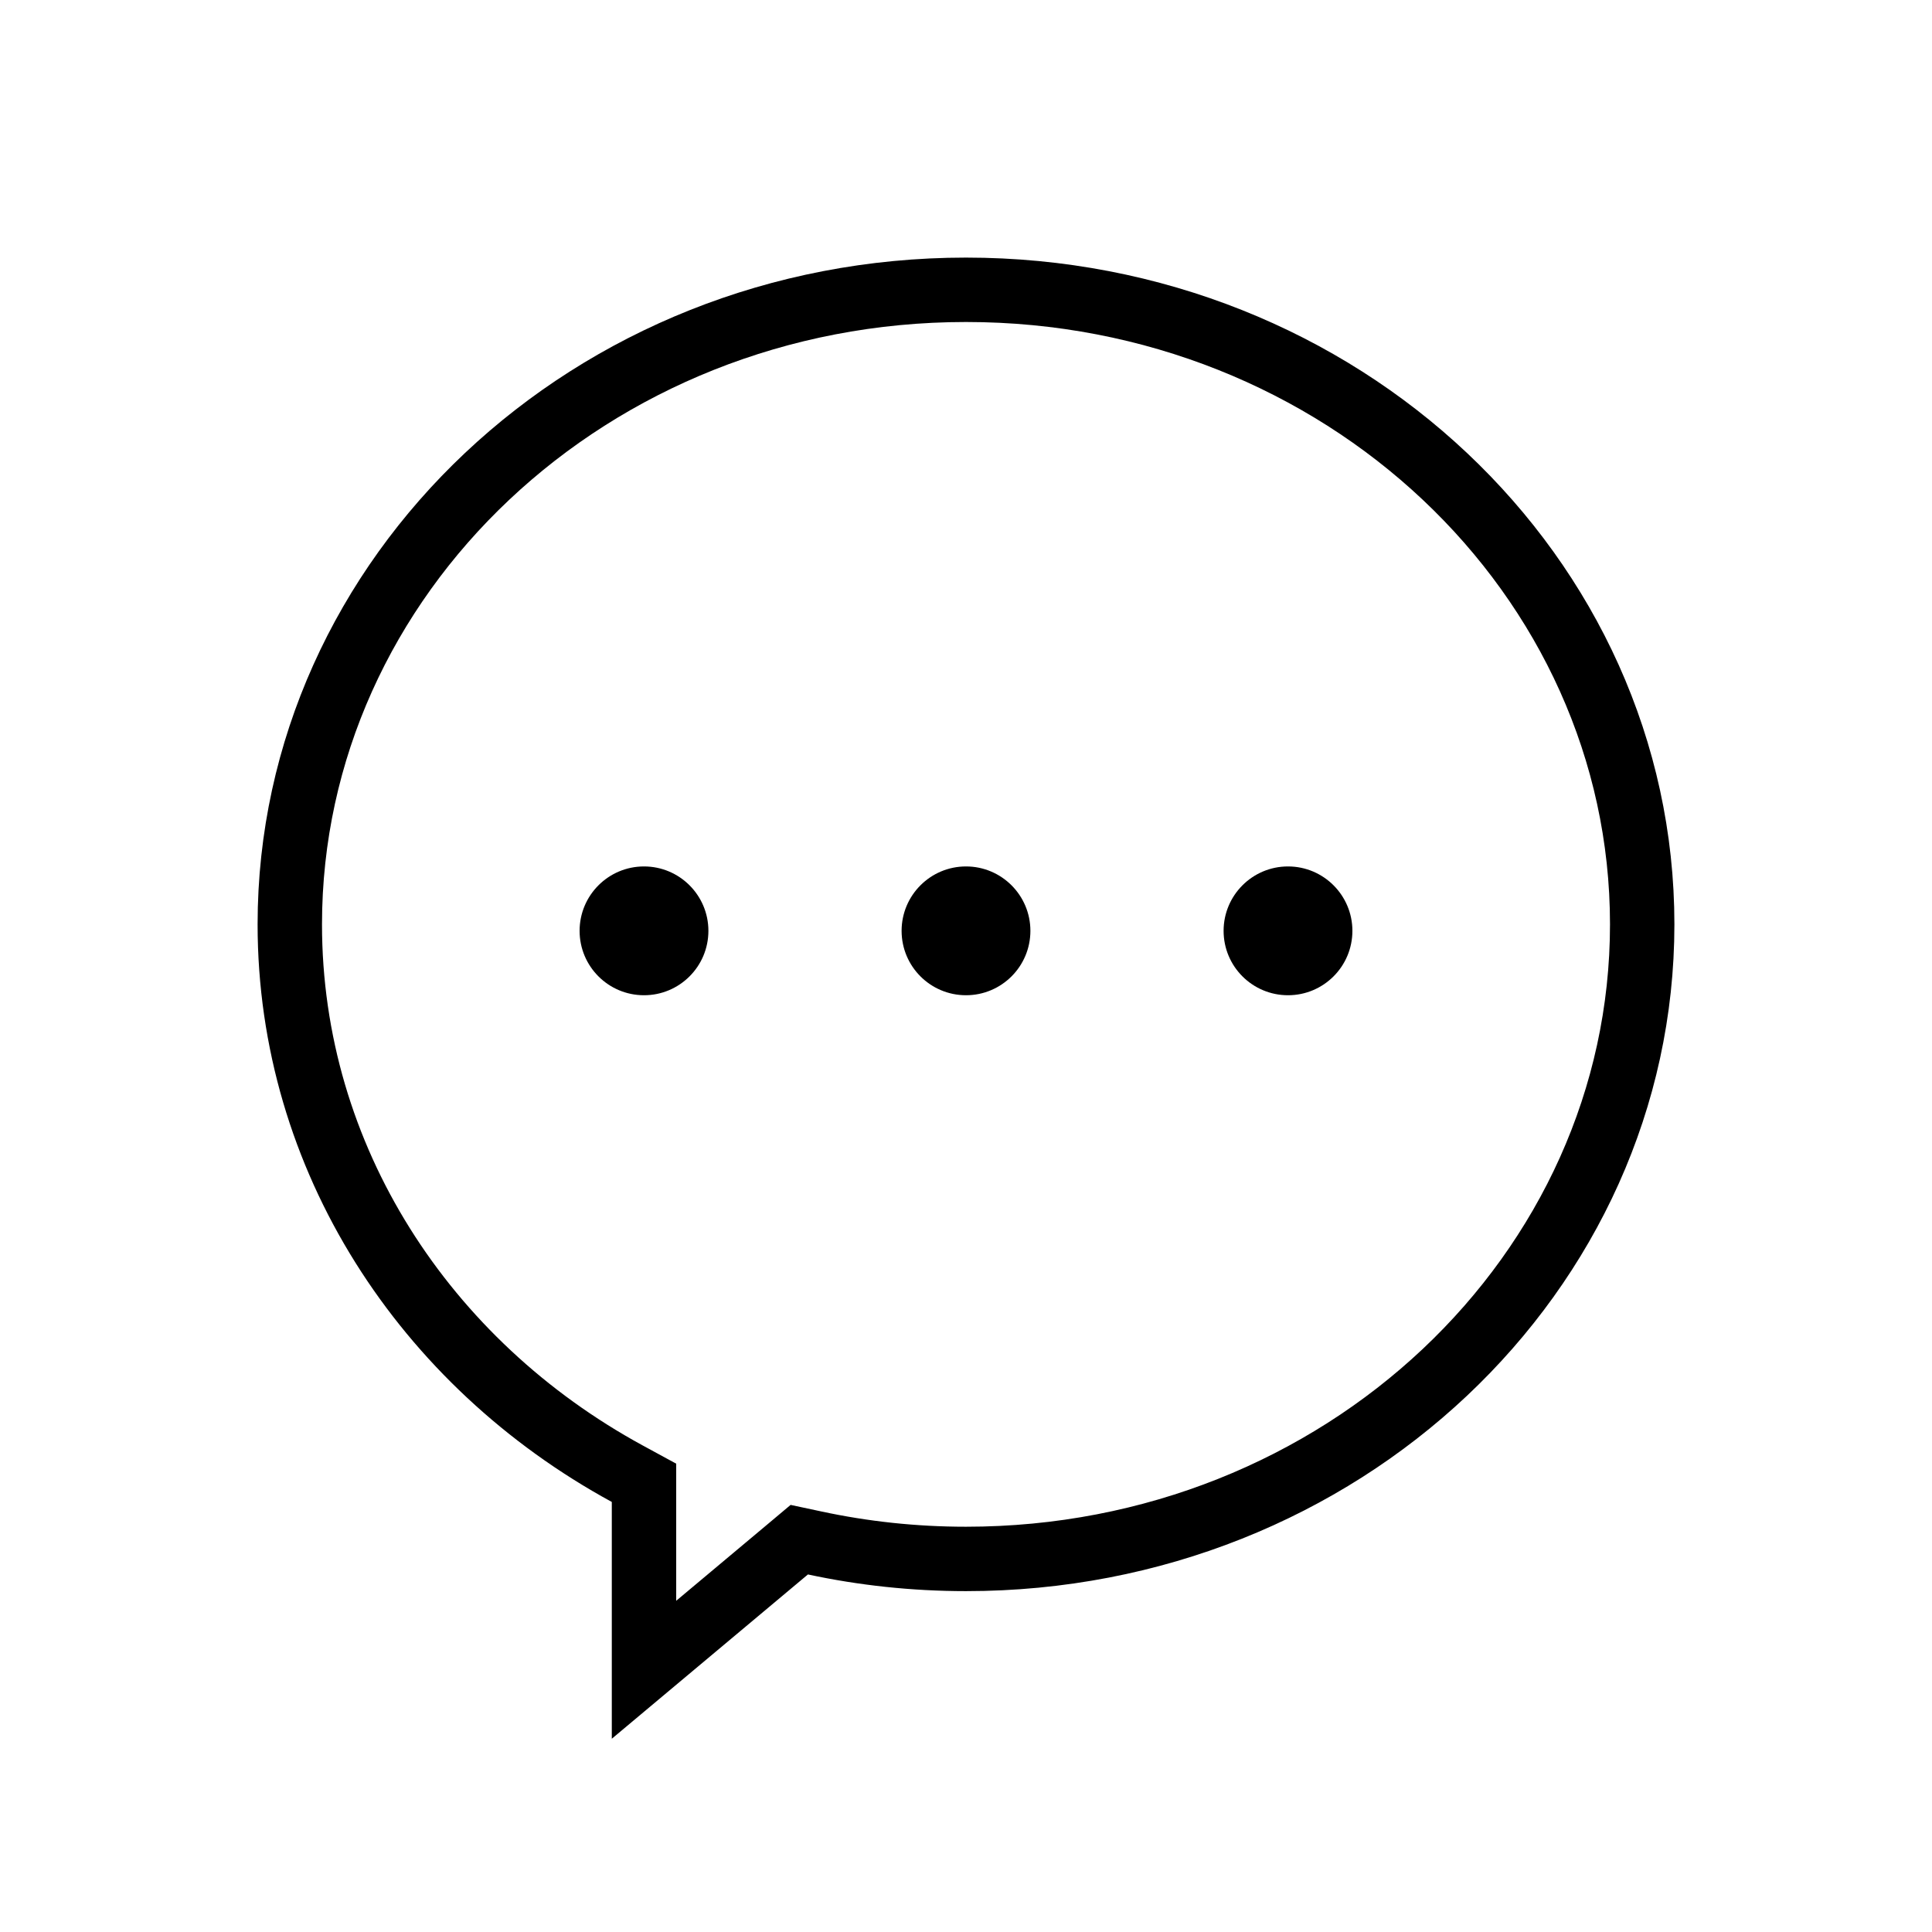
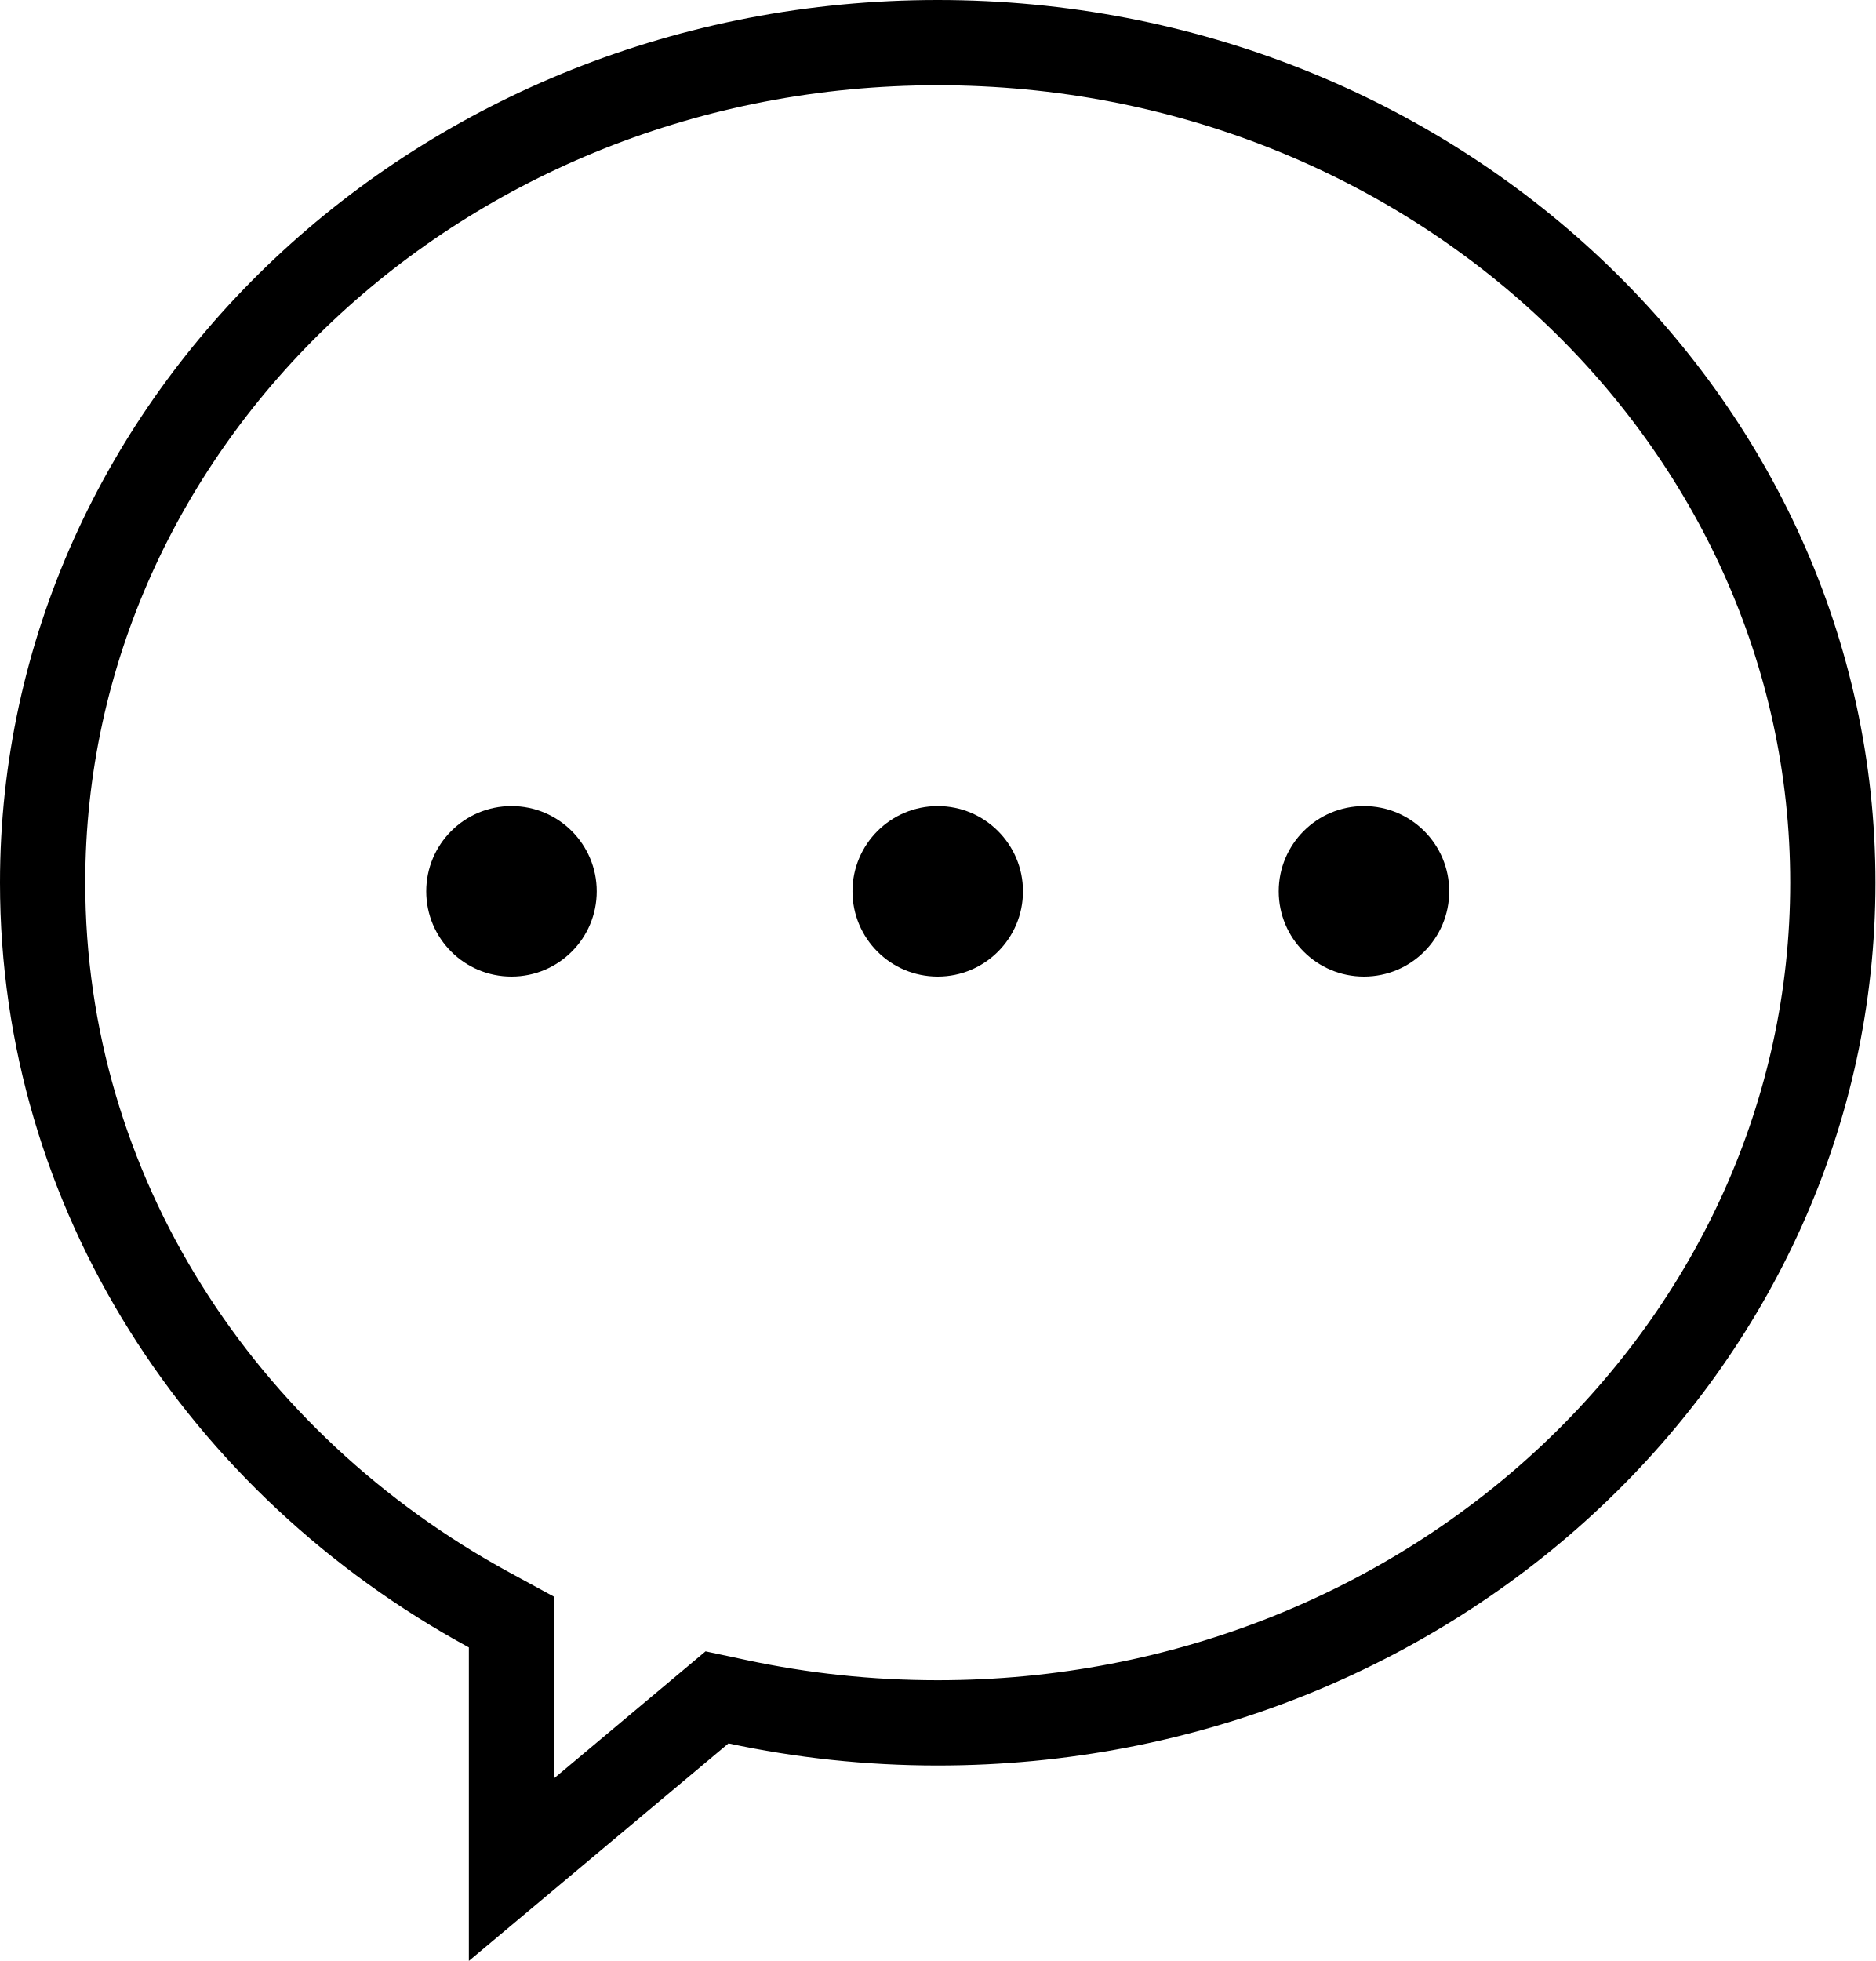
- <svg xmlns="http://www.w3.org/2000/svg" width="30" height="30" viewBox="0 0 30 30" fill="none">
-   <path d="M10 23.322V23.025L9.739 22.883C6.596 21.171 4.5 17.985 4.5 14.353C4.5 8.94 9.172 4.5 15 4.5C20.828 4.5 25.5 8.94 25.5 14.353C25.5 19.767 20.828 24.207 15 24.207C14.191 24.207 13.405 24.121 12.65 23.959L12.411 23.908L12.224 24.065L10 25.928V23.322Z" stroke="black" />
-   <path d="M10 15.454C10.552 15.454 11 15.007 11 14.454C11 13.902 10.552 13.454 10 13.454C9.448 13.454 9 13.902 9 14.454C9 15.007 9.448 15.454 10 15.454Z" fill="black" />
-   <path d="M15 15.454C15.552 15.454 16 15.007 16 14.454C16 13.902 15.552 13.454 15 13.454C14.448 13.454 14 13.902 14 14.454C14 15.007 14.448 15.454 15 15.454Z" fill="black" />
-   <path d="M20 15.454C20.552 15.454 21 15.007 21 14.454C21 13.902 20.552 13.454 20 13.454C19.448 13.454 19 13.902 19 14.454C19 15.007 19.448 15.454 20 15.454Z" fill="black" />
+ <svg xmlns="http://www.w3.org/2000/svg" width="22" height="23" viewBox="0 0 22 23" fill="none">
+   <path d="M6 19.322V19.025L5.739 18.883C2.596 17.171 0.5 13.985 0.5 10.353C0.5 4.94 5.172 0.5 11 0.5C16.828 0.5 21.5 4.94 21.5 10.353C21.5 15.767 16.828 20.207 11 20.207C10.191 20.207 9.405 20.121 8.65 19.959L8.411 19.908L8.224 20.065L6 21.928V19.322Z" stroke="black" />
+   <path d="M6 11.454C6.552 11.454 7 11.007 7 10.454C7 9.902 6.552 9.454 6 9.454C5.448 9.454 5 9.902 5 10.454C5 11.007 5.448 11.454 6 11.454Z" fill="black" />
+   <path d="M11 11.454C11.552 11.454 12 11.007 12 10.454C12 9.902 11.552 9.454 11 9.454C10.448 9.454 10 9.902 10 10.454C10 11.007 10.448 11.454 11 11.454Z" fill="black" />
+   <path d="M16 11.454C16.552 11.454 17 11.007 17 10.454C17 9.902 16.552 9.454 16 9.454C15.448 9.454 15 9.902 15 10.454C15 11.007 15.448 11.454 16 11.454Z" fill="black" />
</svg>
